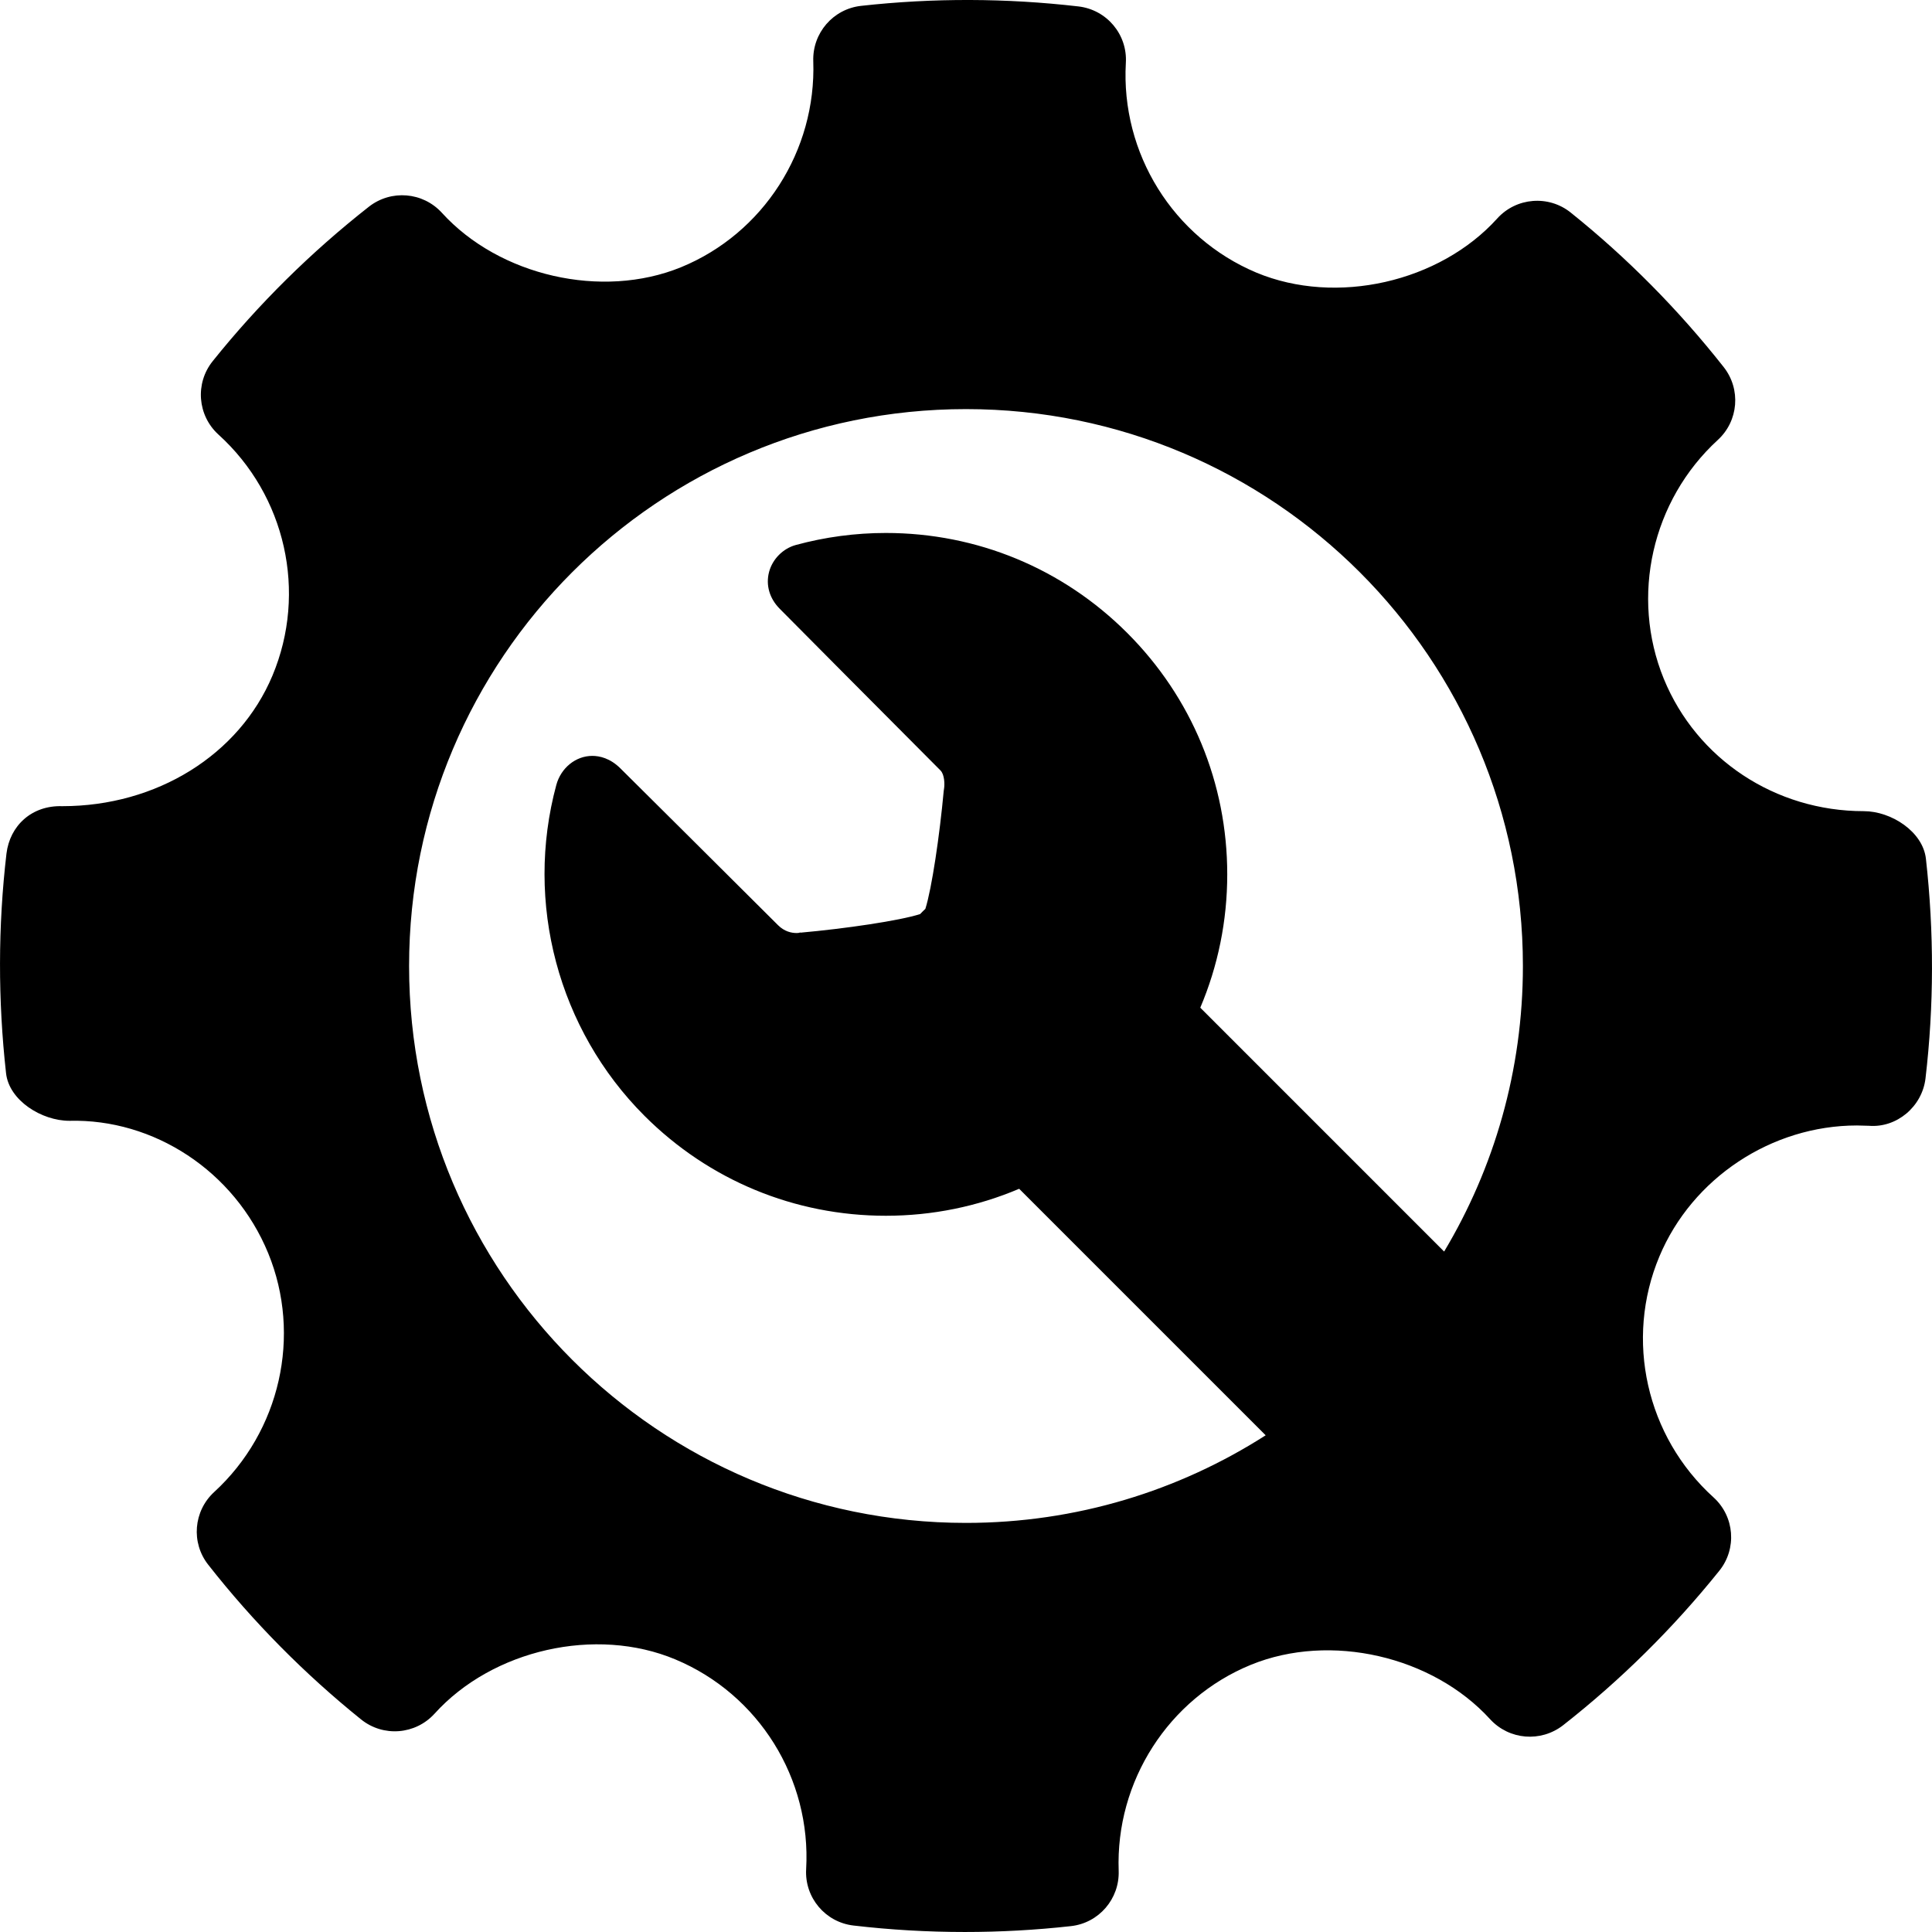
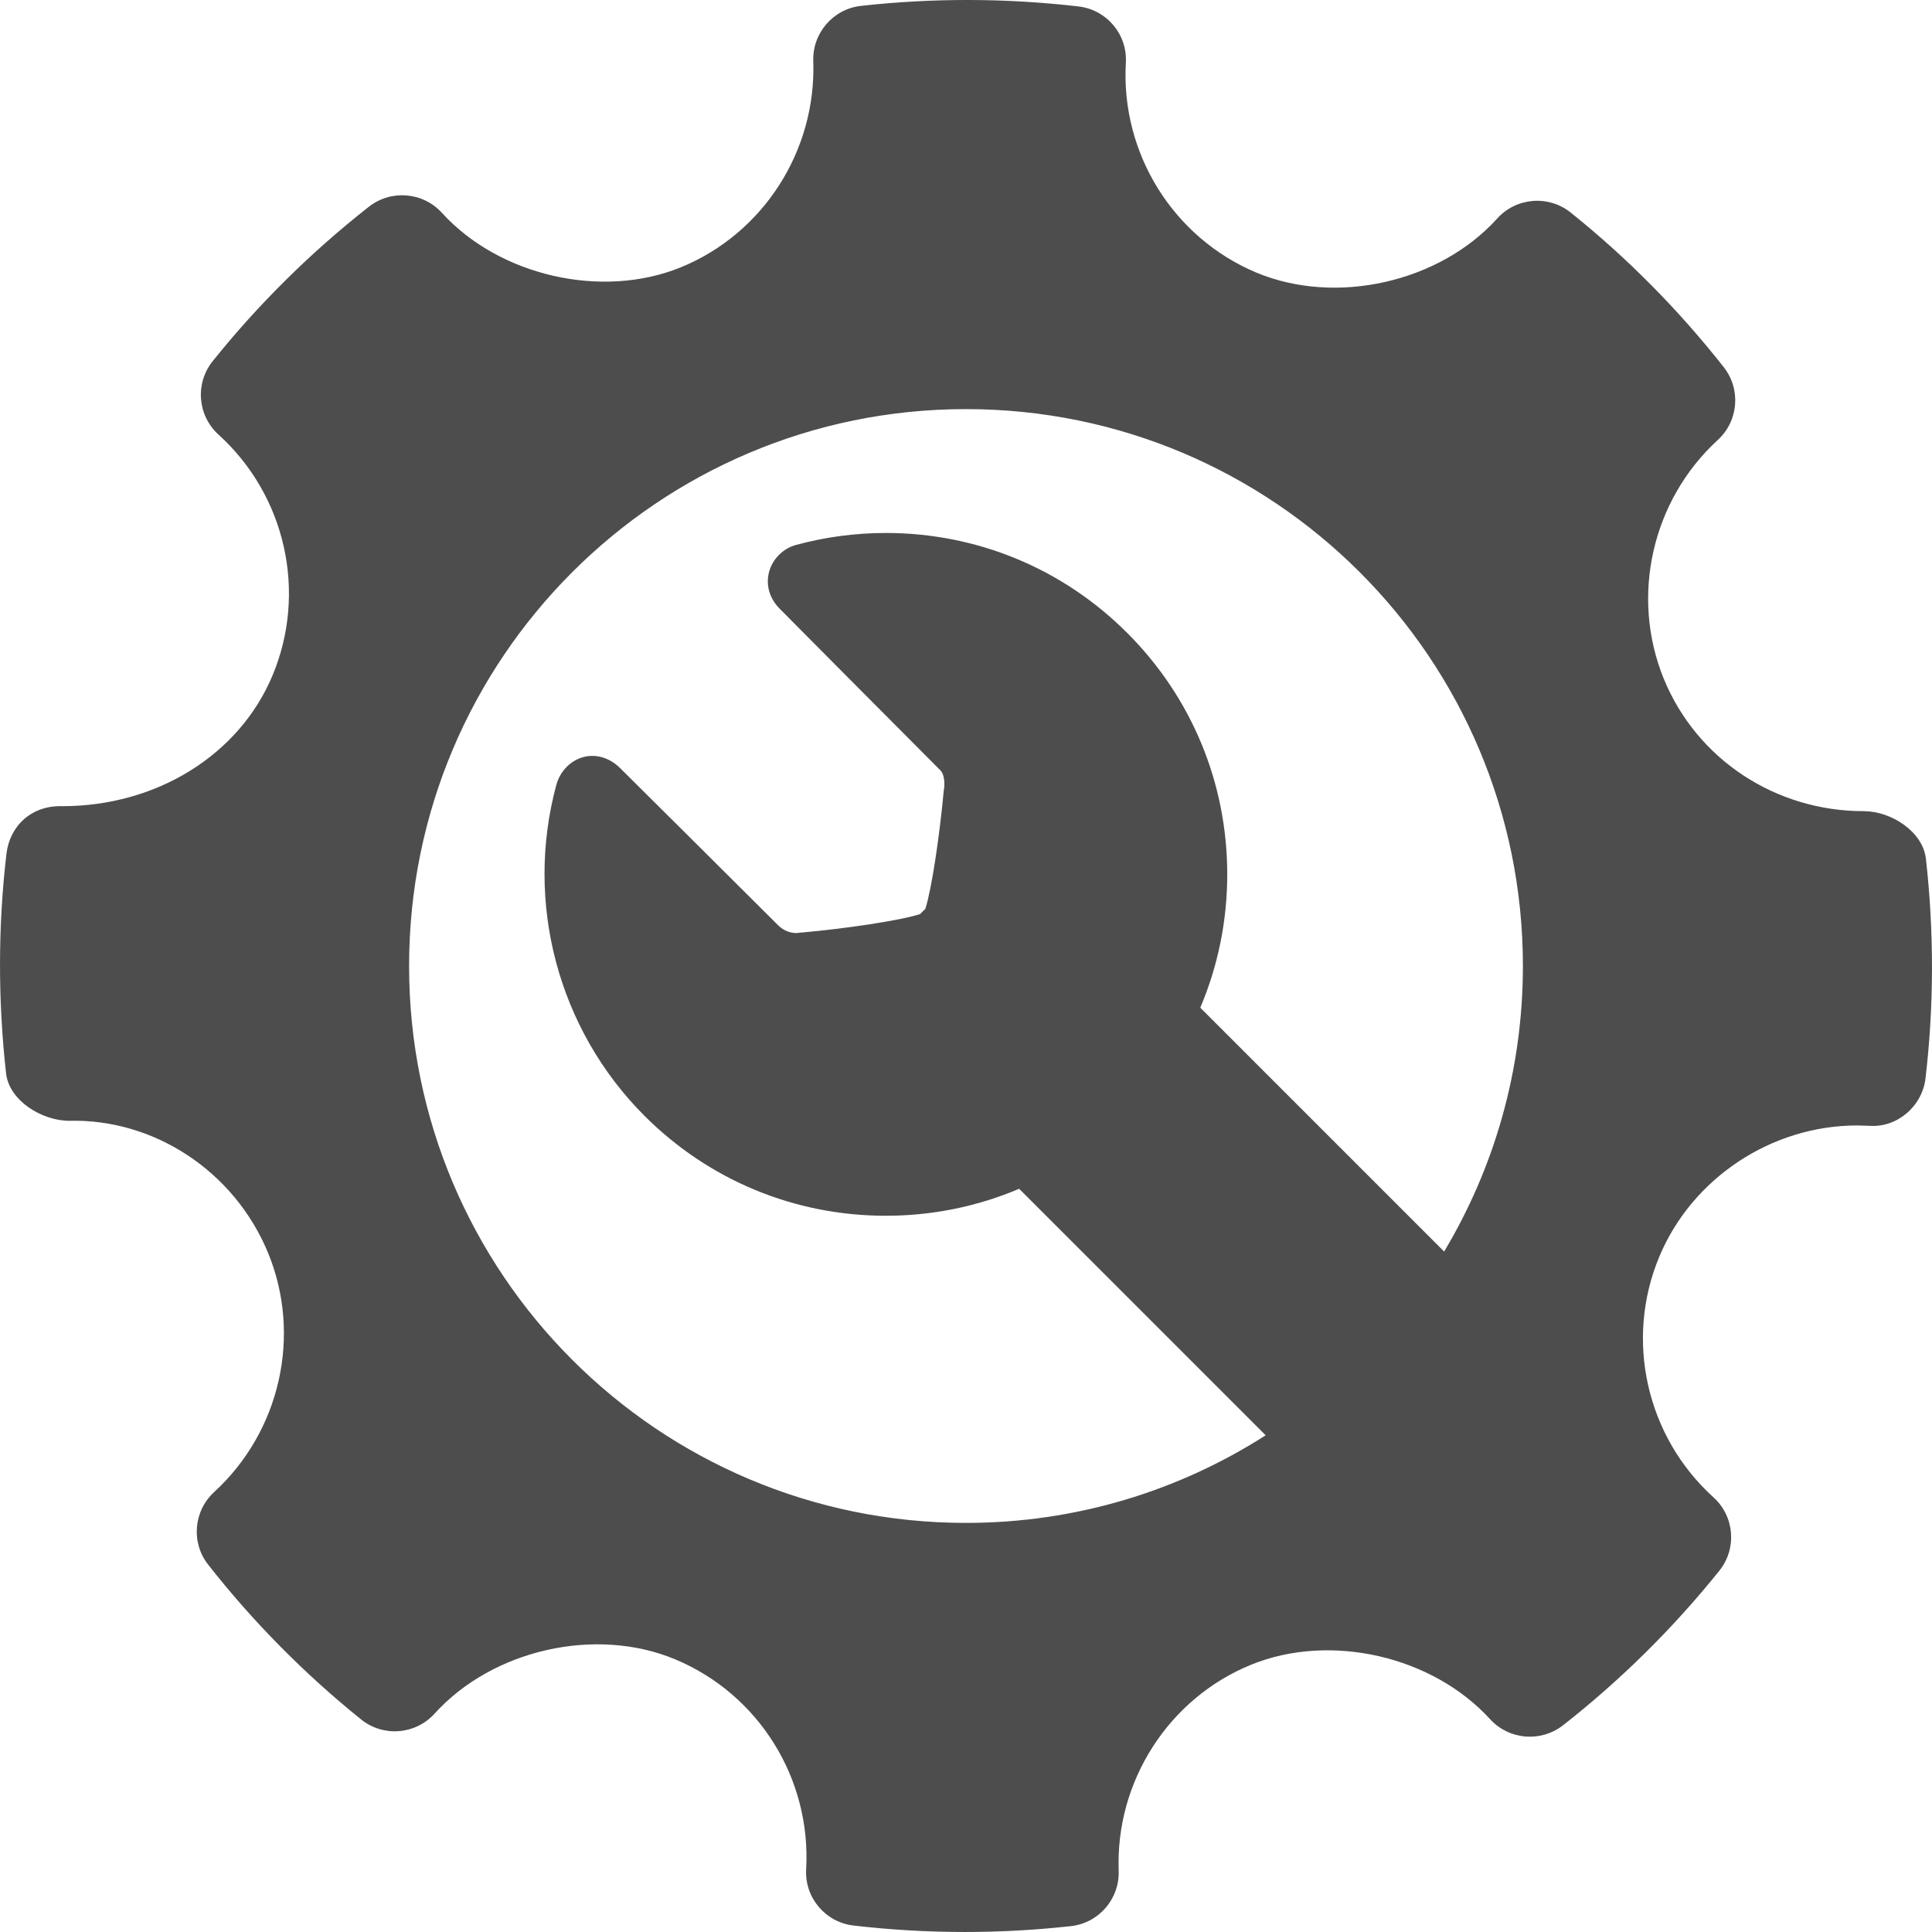
- <svg xmlns="http://www.w3.org/2000/svg" fill="#000000" height="800px" width="800px" version="1.1" id="Capa_1" viewBox="0 0 231.233 231.233" xml:space="preserve">
+ <svg xmlns="http://www.w3.org/2000/svg" fill="#4d4d4d" height="800px" width="800px" version="1.1" id="Capa_1" viewBox="0 0 231.233 231.233" xml:space="preserve">
  <path d="M230.505,102.78c-0.365-3.25-4.156-5.695-7.434-5.695c-10.594,0-19.996-6.218-23.939-15.842  c-4.025-9.855-1.428-21.346,6.465-28.587c2.486-2.273,2.789-6.079,0.705-8.721c-5.424-6.886-11.586-13.107-18.316-18.498  c-2.633-2.112-6.502-1.818-8.787,0.711c-6.891,7.632-19.27,10.468-28.836,6.477c-9.951-4.187-16.232-14.274-15.615-25.101  c0.203-3.403-2.285-6.36-5.676-6.755c-8.637-1-17.35-1.029-26.012-0.068c-3.348,0.37-5.834,3.257-5.723,6.617  c0.375,10.721-5.977,20.63-15.832,24.667c-9.451,3.861-21.744,1.046-28.621-6.519c-2.273-2.492-6.074-2.798-8.725-0.731  c-6.928,5.437-13.229,11.662-18.703,18.492c-2.133,2.655-1.818,6.503,0.689,8.784c8.049,7.289,10.644,18.879,6.465,28.849  c-3.99,9.505-13.859,15.628-25.156,15.628c-3.666-0.118-6.275,2.345-6.68,5.679c-1.016,8.683-1.027,17.535-0.049,26.289  c0.365,3.264,4.268,5.688,7.582,5.688c10.07-0.256,19.732,5.974,23.791,15.841c4.039,9.855,1.439,21.341-6.467,28.592  c-2.473,2.273-2.789,6.07-0.701,8.709c5.369,6.843,11.537,13.068,18.287,18.505c2.65,2.134,6.504,1.835,8.801-0.697  c6.918-7.65,19.295-10.481,28.822-6.482c9.98,4.176,16.258,14.262,15.645,25.092c-0.201,3.403,2.293,6.369,5.672,6.755  c4.42,0.517,8.863,0.773,13.32,0.773c4.23,0,8.461-0.231,12.692-0.702c3.352-0.37,5.834-3.26,5.721-6.621  c-0.387-10.716,5.979-20.626,15.822-24.655c9.514-3.886,21.752-1.042,28.633,6.512c2.285,2.487,6.063,2.789,8.725,0.73  c6.916-5.423,13.205-11.645,18.703-18.493c2.135-2.65,1.832-6.503-0.689-8.788c-8.047-7.284-10.656-18.879-6.477-28.839  c3.928-9.377,13.43-15.673,23.65-15.673l1.43,0.038c3.318,0.269,6.367-2.286,6.768-5.671  C231.476,120.379,231.487,111.537,230.505,102.78z M115.616,182.27c-36.813,0-66.654-29.841-66.654-66.653  s29.842-66.653,66.654-66.653s66.654,29.841,66.654,66.653c0,12.495-3.445,24.182-9.428,34.176l-29.186-29.187  c2.113-4.982,3.229-10.383,3.228-15.957c0-10.915-4.251-21.176-11.97-28.893c-7.717-7.717-17.978-11.967-28.891-11.967  c-3.642,0-7.267,0.484-10.774,1.439c-1.536,0.419-2.792,1.685-3.201,3.224c-0.418,1.574,0.053,3.187,1.283,4.418  c0,0,14.409,14.52,19.23,19.34c0.505,0.505,0.504,1.71,0.433,2.144l-0.045,0.317c-0.486,5.3-1.423,11.662-2.196,14.107  c-0.104,0.103-0.202,0.19-0.308,0.296c-0.111,0.111-0.213,0.218-0.32,0.328c-2.477,0.795-8.937,1.743-14.321,2.225l0.001-0.029  l-0.242,0.061c-0.043,0.005-0.123,0.011-0.229,0.011c-0.582,0-1.438-0.163-2.216-0.94c-5.018-5.018-18.862-18.763-18.862-18.763  c-1.242-1.238-2.516-1.498-3.365-1.498c-1.979,0-3.751,1.43-4.309,3.481c-3.811,14.103,0.229,29.273,10.546,39.591  c7.719,7.718,17.981,11.968,28.896,11.968c5.574,0,10.975-1.115,15.956-3.228l29.503,29.503  C141.125,178.412,128.825,182.27,115.616,182.27z" />
</svg>
